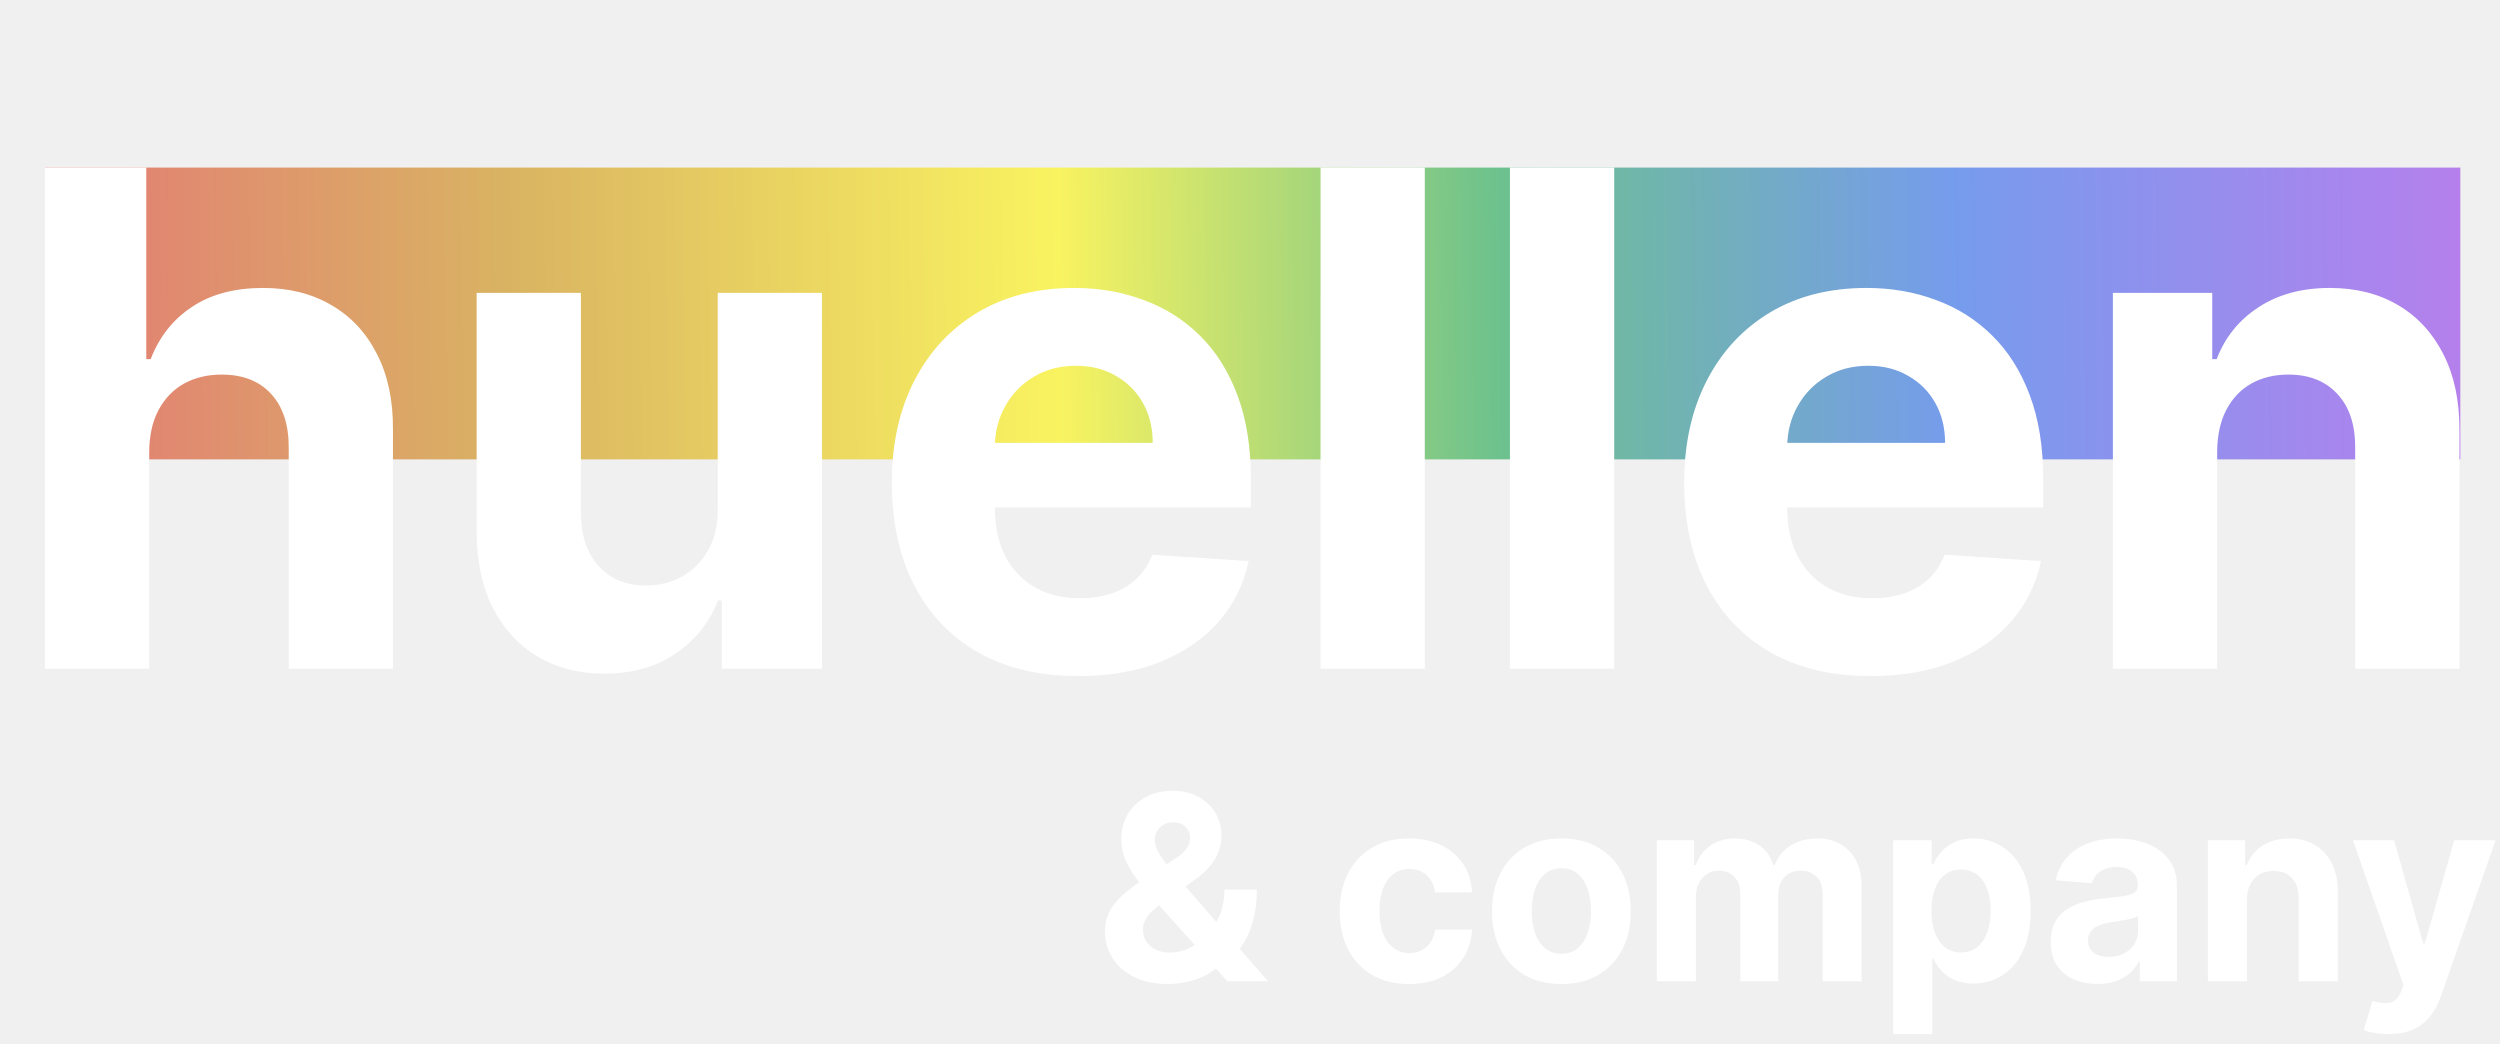
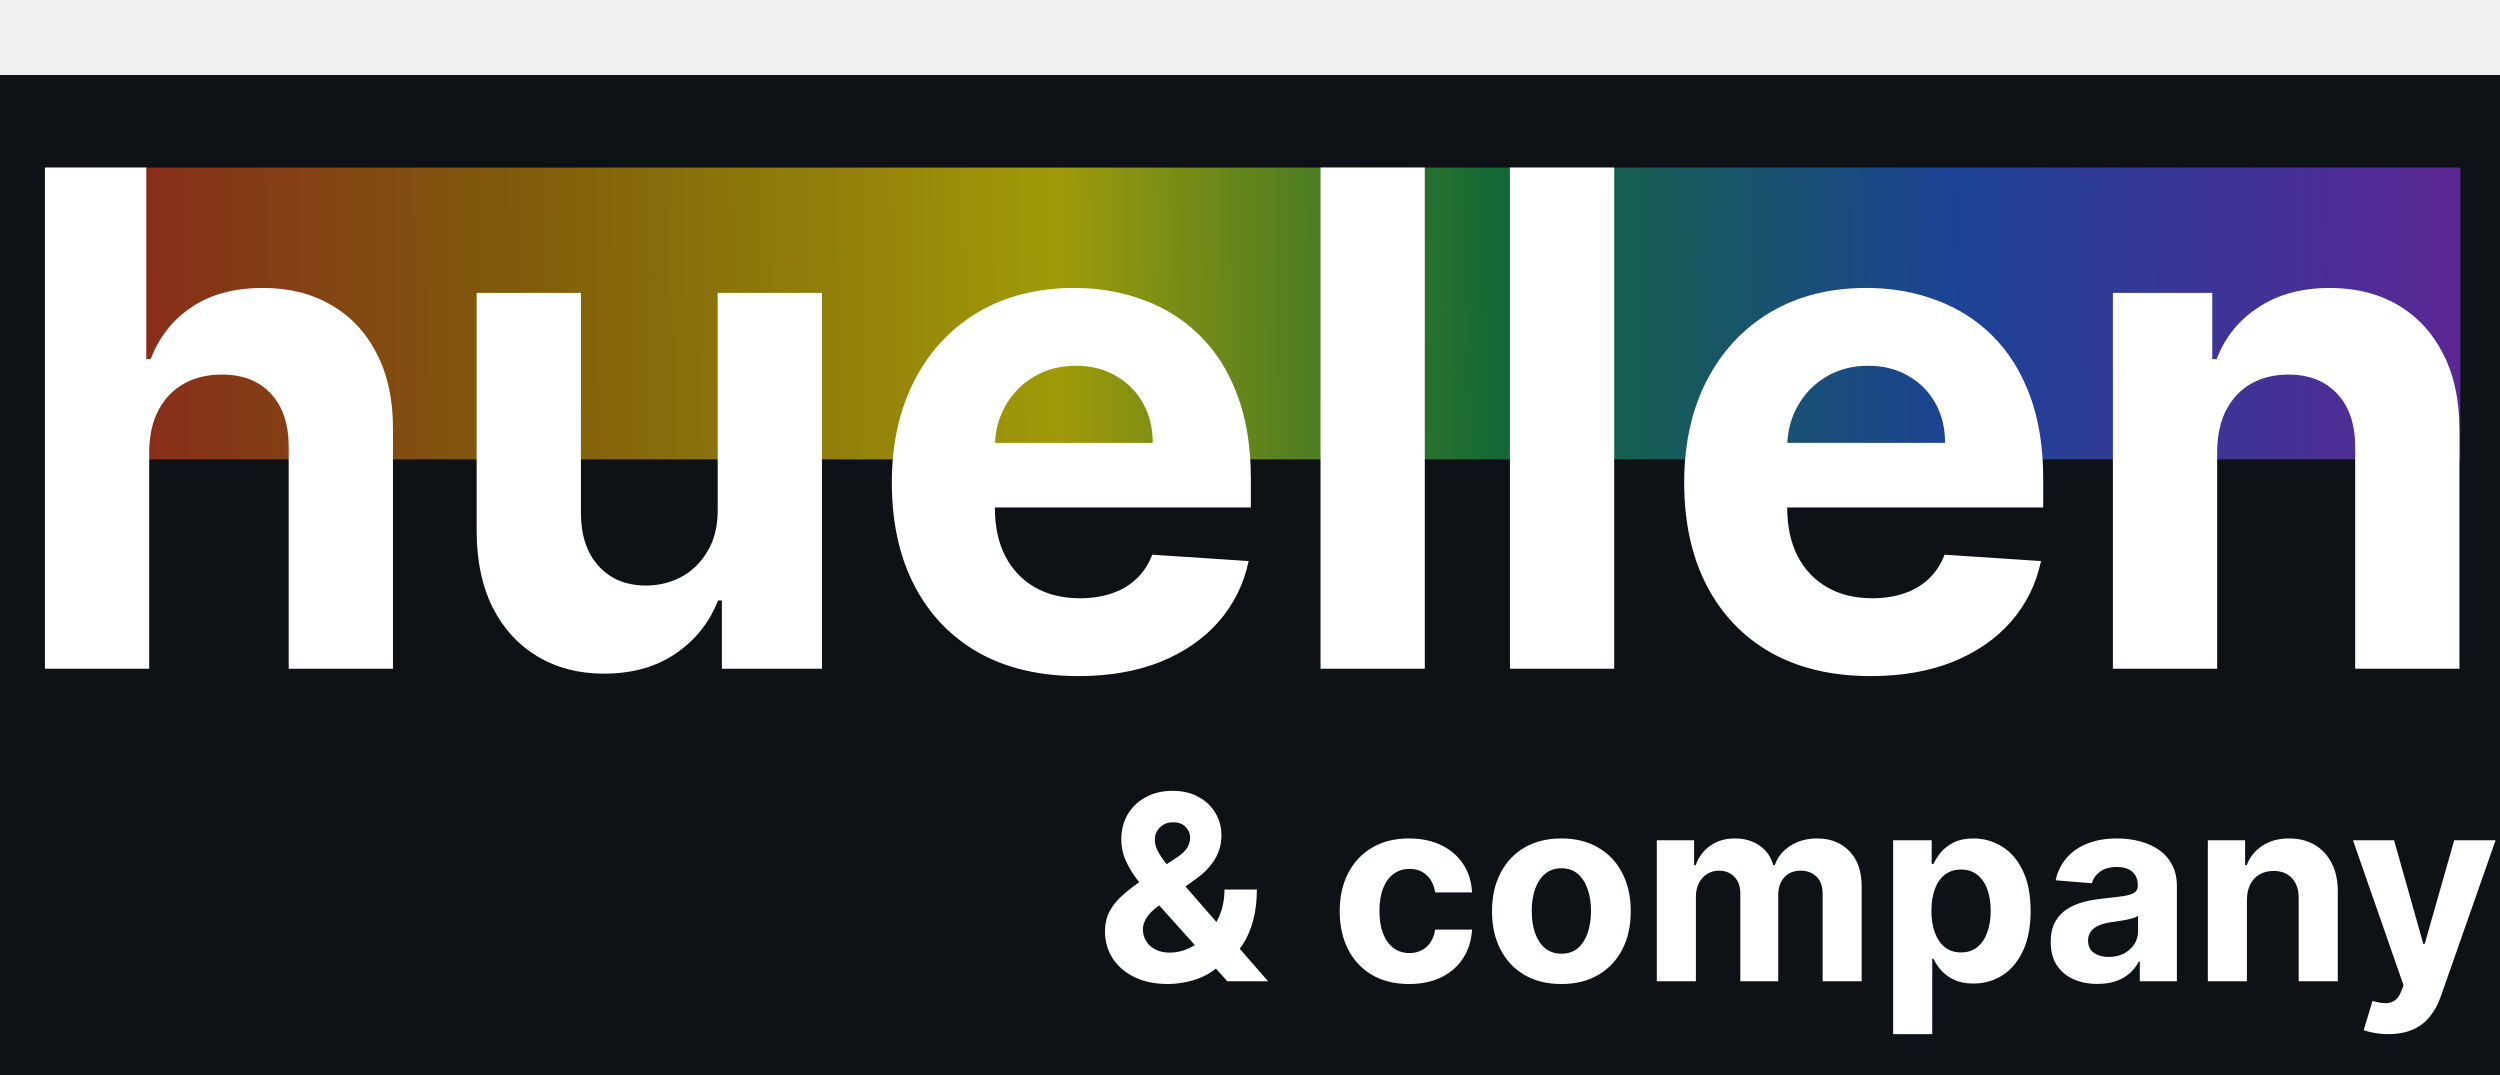
- <svg xmlns="http://www.w3.org/2000/svg" width="400" height="167" viewBox="0 0 400 167" fill="none">
-   <path d="M393.652 26.812H7.203V73.5H393.652V26.812Z" fill="url(#paint0_linear_12_2)" fill-opacity="0.6" />
-   <path d="M23.873 72.228V107H7.192V26.805H23.404V57.466H24.108C25.466 53.915 27.659 51.135 30.687 49.125C33.715 47.089 37.513 46.071 42.082 46.071C46.258 46.071 49.9 46.984 53.007 48.812C56.139 50.613 58.567 53.211 60.29 56.604C62.039 59.972 62.9 64.005 62.874 68.704V107H46.193V71.68C46.219 67.973 45.279 65.088 43.374 63.026C41.494 60.964 38.858 59.933 35.464 59.933C33.193 59.933 31.183 60.416 29.434 61.381C27.711 62.347 26.353 63.757 25.361 65.61C24.395 67.438 23.899 69.644 23.873 72.228ZM114.835 81.391V46.854H131.516V107H115.5V96.075H114.874C113.516 99.599 111.258 102.432 108.099 104.572C104.967 106.713 101.142 107.783 96.626 107.783C92.606 107.783 89.069 106.869 86.014 105.042C82.96 103.215 80.572 100.617 78.849 97.25C77.152 93.882 76.29 89.849 76.264 85.15V46.854H92.945V82.174C92.972 85.724 93.924 88.531 95.804 90.593C97.683 92.655 100.203 93.686 103.361 93.686C105.371 93.686 107.251 93.23 109 92.316C110.749 91.376 112.159 89.993 113.229 88.165C114.325 86.338 114.861 84.08 114.835 81.391ZM172.531 108.175C166.344 108.175 161.019 106.922 156.555 104.416C152.117 101.883 148.697 98.307 146.296 93.686C143.894 89.04 142.693 83.545 142.693 77.201C142.693 71.014 143.894 65.584 146.296 60.911C148.697 56.239 152.078 52.597 156.438 49.987C160.823 47.376 165.966 46.071 171.866 46.071C175.834 46.071 179.527 46.71 182.947 47.989C186.393 49.243 189.395 51.135 191.954 53.667C194.538 56.2 196.548 59.384 197.984 63.222C199.42 67.033 200.137 71.497 200.137 76.614V81.195H149.35V70.858H184.435C184.435 68.456 183.913 66.328 182.869 64.475C181.825 62.621 180.376 61.173 178.522 60.128C176.695 59.058 174.568 58.523 172.14 58.523C169.608 58.523 167.363 59.11 165.405 60.285C163.473 61.434 161.959 62.987 160.862 64.945C159.766 66.876 159.205 69.03 159.179 71.406V81.234C159.179 84.21 159.727 86.782 160.823 88.948C161.946 91.115 163.525 92.786 165.561 93.96C167.597 95.135 170.012 95.723 172.805 95.723C174.659 95.723 176.356 95.462 177.896 94.939C179.436 94.417 180.754 93.634 181.851 92.59C182.947 91.546 183.783 90.267 184.357 88.753L199.785 89.771C199.002 93.478 197.396 96.715 194.969 99.482C192.567 102.223 189.46 104.363 185.649 105.904C181.864 107.418 177.491 108.175 172.531 108.175ZM227.967 26.805V107H211.286V26.805H227.967ZM258.273 26.805V107H241.592V26.805H258.273ZM299.308 108.175C293.121 108.175 287.796 106.922 283.332 104.416C278.894 101.883 275.474 98.307 273.073 93.686C270.671 89.04 269.47 83.545 269.47 77.201C269.47 71.014 270.671 65.584 273.073 60.911C275.474 56.239 278.855 52.597 283.214 49.987C287.6 47.376 292.743 46.071 298.642 46.071C302.61 46.071 306.304 46.71 309.724 47.989C313.17 49.243 316.172 51.135 318.73 53.667C321.315 56.2 323.325 59.384 324.761 63.222C326.196 67.033 326.914 71.497 326.914 76.614V81.195H276.127V70.858H311.212C311.212 68.456 310.69 66.328 309.646 64.475C308.602 62.621 307.153 61.173 305.299 60.128C303.472 59.058 301.344 58.523 298.917 58.523C296.384 58.523 294.139 59.11 292.181 60.285C290.25 61.434 288.736 62.987 287.639 64.945C286.543 66.876 285.982 69.03 285.955 71.406V81.234C285.955 84.21 286.504 86.782 287.6 88.948C288.723 91.115 290.302 92.786 292.338 93.96C294.374 95.135 296.789 95.723 299.582 95.723C301.436 95.723 303.133 95.462 304.673 94.939C306.213 94.417 307.531 93.634 308.628 92.59C309.724 91.546 310.559 90.267 311.134 88.753L326.562 89.771C325.779 93.478 324.173 96.715 321.745 99.482C319.344 102.223 316.237 104.363 312.426 105.904C308.641 107.418 304.268 108.175 299.308 108.175ZM354.744 72.228V107H338.062V46.854H353.96V57.466H354.665C355.997 53.968 358.229 51.2 361.361 49.164C364.494 47.102 368.292 46.071 372.756 46.071C376.933 46.071 380.575 46.984 383.681 48.812C386.788 50.639 389.202 53.25 390.925 56.643C392.648 60.011 393.51 64.031 393.51 68.704V107H376.828V71.68C376.855 67.999 375.915 65.127 374.009 63.065C372.103 60.977 369.48 59.933 366.138 59.933C363.893 59.933 361.909 60.416 360.187 61.381C358.49 62.347 357.158 63.757 356.192 65.61C355.253 67.438 354.77 69.644 354.744 72.228ZM186.855 157.441C184.78 157.441 182.988 157.069 181.481 156.325C179.973 155.581 178.813 154.572 178.001 153.3C177.198 152.017 176.796 150.588 176.796 149.012C176.796 147.837 177.031 146.795 177.501 145.884C177.971 144.974 178.627 144.137 179.469 143.373C180.311 142.6 181.29 141.831 182.406 141.068L188.235 137.235C188.989 136.756 189.542 136.251 189.895 135.723C190.247 135.184 190.423 134.602 190.423 133.975C190.423 133.378 190.183 132.825 189.704 132.316C189.224 131.807 188.544 131.557 187.663 131.567C187.075 131.567 186.566 131.699 186.136 131.964C185.705 132.218 185.367 132.556 185.122 132.977C184.887 133.388 184.77 133.848 184.77 134.357C184.77 134.984 184.946 135.62 185.299 136.266C185.651 136.912 186.121 137.597 186.708 138.322C187.296 139.036 187.937 139.81 188.632 140.642L202.89 157H196.37L184.476 143.755C183.693 142.864 182.91 141.934 182.127 140.965C181.353 139.986 180.707 138.948 180.188 137.852C179.67 136.746 179.41 135.547 179.41 134.254C179.41 132.796 179.748 131.484 180.423 130.319C181.109 129.154 182.068 128.234 183.301 127.558C184.535 126.873 185.974 126.531 187.619 126.531C189.224 126.531 190.609 126.858 191.774 127.514C192.949 128.16 193.85 129.022 194.476 130.099C195.112 131.166 195.431 132.341 195.431 133.623C195.431 135.042 195.078 136.33 194.373 137.485C193.678 138.63 192.699 139.658 191.436 140.569L185.299 144.988C184.466 145.595 183.85 146.217 183.448 146.853C183.057 147.48 182.861 148.082 182.861 148.659C182.861 149.374 183.037 150.015 183.39 150.583C183.742 151.151 184.241 151.601 184.887 151.934C185.533 152.257 186.292 152.419 187.163 152.419C188.221 152.419 189.263 152.179 190.291 151.699C191.329 151.21 192.269 150.519 193.11 149.629C193.962 148.728 194.642 147.661 195.152 146.427C195.661 145.194 195.915 143.828 195.915 142.331H201.099C201.099 144.171 200.898 145.83 200.497 147.308C200.095 148.777 199.537 150.059 198.823 151.156C198.108 152.242 197.291 153.133 196.37 153.828C196.077 154.014 195.793 154.19 195.519 154.357C195.245 154.523 194.961 154.699 194.667 154.885C193.551 155.786 192.303 156.437 190.923 156.838C189.552 157.24 188.196 157.441 186.855 157.441ZM225.454 157.441C223.144 157.441 221.157 156.951 219.493 155.972C217.838 154.983 216.566 153.613 215.675 151.861C214.794 150.108 214.353 148.092 214.353 145.811C214.353 143.5 214.799 141.474 215.689 139.732C216.59 137.979 217.868 136.614 219.522 135.635C221.176 134.646 223.144 134.152 225.425 134.152C227.393 134.152 229.116 134.509 230.594 135.223C232.072 135.938 233.242 136.942 234.103 138.234C234.965 139.526 235.44 141.043 235.528 142.786H229.625C229.458 141.66 229.018 140.754 228.303 140.069C227.598 139.374 226.673 139.027 225.528 139.027C224.559 139.027 223.712 139.291 222.987 139.82C222.273 140.338 221.715 141.097 221.314 142.096C220.912 143.094 220.711 144.303 220.711 145.723C220.711 147.162 220.907 148.385 221.299 149.394C221.7 150.402 222.263 151.17 222.987 151.699C223.712 152.228 224.559 152.492 225.528 152.492C226.242 152.492 226.884 152.345 227.451 152.051C228.029 151.758 228.504 151.332 228.876 150.774C229.258 150.206 229.507 149.526 229.625 148.733H235.528C235.43 150.456 234.96 151.973 234.118 153.285C233.286 154.587 232.136 155.605 230.667 156.339C229.199 157.073 227.461 157.441 225.454 157.441ZM249.822 157.441C247.541 157.441 245.568 156.956 243.904 155.987C242.25 155.008 240.972 153.647 240.072 151.905C239.171 150.152 238.721 148.121 238.721 145.811C238.721 143.481 239.171 141.445 240.072 139.702C240.972 137.95 242.25 136.589 243.904 135.62C245.568 134.641 247.541 134.152 249.822 134.152C252.103 134.152 254.071 134.641 255.725 135.62C257.389 136.589 258.672 137.95 259.572 139.702C260.473 141.445 260.923 143.481 260.923 145.811C260.923 148.121 260.473 150.152 259.572 151.905C258.672 153.647 257.389 155.008 255.725 155.987C254.071 156.956 252.103 157.441 249.822 157.441ZM249.851 152.595C250.889 152.595 251.755 152.301 252.45 151.714C253.145 151.117 253.669 150.304 254.022 149.276C254.384 148.248 254.565 147.078 254.565 145.767C254.565 144.455 254.384 143.285 254.022 142.257C253.669 141.229 253.145 140.417 252.45 139.82C251.755 139.222 250.889 138.924 249.851 138.924C248.804 138.924 247.923 139.222 247.208 139.82C246.503 140.417 245.97 141.229 245.608 142.257C245.255 143.285 245.079 144.455 245.079 145.767C245.079 147.078 245.255 148.248 245.608 149.276C245.97 150.304 246.503 151.117 247.208 151.714C247.923 152.301 248.804 152.595 249.851 152.595ZM265.089 157V134.445H271.051V138.425H271.315C271.785 137.103 272.568 136.06 273.665 135.297C274.761 134.533 276.073 134.152 277.6 134.152C279.147 134.152 280.463 134.538 281.55 135.312C282.637 136.075 283.361 137.113 283.723 138.425H283.958C284.418 137.132 285.25 136.1 286.454 135.326C287.668 134.543 289.102 134.152 290.757 134.152C292.862 134.152 294.57 134.822 295.882 136.163C297.203 137.495 297.864 139.384 297.864 141.831V157H291.623V143.065C291.623 141.812 291.29 140.872 290.625 140.245C289.959 139.619 289.127 139.306 288.128 139.306C286.993 139.306 286.107 139.668 285.471 140.392C284.834 141.107 284.516 142.052 284.516 143.226V157H278.452V142.933C278.452 141.826 278.133 140.945 277.497 140.29C276.871 139.634 276.043 139.306 275.015 139.306C274.32 139.306 273.694 139.482 273.136 139.834C272.588 140.177 272.152 140.662 271.829 141.288C271.506 141.905 271.344 142.629 271.344 143.461V157H265.089ZM302.904 165.458V134.445H309.071V138.234H309.35C309.624 137.627 310.02 137.01 310.539 136.384C311.068 135.747 311.753 135.219 312.595 134.798C313.447 134.367 314.504 134.152 315.767 134.152C317.411 134.152 318.929 134.582 320.319 135.444C321.709 136.295 322.82 137.583 323.652 139.306C324.484 141.019 324.9 143.168 324.9 145.752C324.9 148.268 324.494 150.392 323.682 152.125C322.879 153.848 321.782 155.155 320.392 156.046C319.012 156.927 317.465 157.367 315.752 157.367C314.538 157.367 313.505 157.166 312.654 156.765C311.812 156.364 311.122 155.86 310.583 155.253C310.045 154.636 309.634 154.014 309.35 153.388H309.159V165.458H302.904ZM309.027 145.723C309.027 147.064 309.213 148.234 309.585 149.232C309.957 150.231 310.495 151.009 311.2 151.567C311.905 152.115 312.761 152.389 313.77 152.389C314.788 152.389 315.649 152.11 316.354 151.552C317.059 150.984 317.593 150.201 317.955 149.203C318.327 148.194 318.513 147.034 318.513 145.723C318.513 144.421 318.332 143.275 317.969 142.287C317.607 141.298 317.074 140.524 316.369 139.966C315.664 139.408 314.798 139.129 313.77 139.129C312.752 139.129 311.89 139.399 311.185 139.937C310.49 140.476 309.957 141.239 309.585 142.228C309.213 143.217 309.027 144.381 309.027 145.723ZM335.601 157.426C334.162 157.426 332.879 157.176 331.753 156.677C330.628 156.168 329.737 155.419 329.081 154.43C328.435 153.432 328.112 152.189 328.112 150.701C328.112 149.447 328.342 148.395 328.802 147.543C329.262 146.692 329.889 146.007 330.681 145.488C331.474 144.969 332.375 144.577 333.383 144.313C334.401 144.049 335.469 143.863 336.584 143.755C337.896 143.618 338.954 143.491 339.756 143.373C340.559 143.246 341.141 143.06 341.504 142.815C341.866 142.57 342.047 142.208 342.047 141.729V141.64C342.047 140.71 341.753 139.991 341.166 139.482C340.588 138.973 339.766 138.718 338.699 138.718C337.573 138.718 336.677 138.968 336.012 139.467C335.346 139.957 334.906 140.573 334.69 141.317L328.905 140.847C329.198 139.477 329.776 138.292 330.637 137.294C331.499 136.286 332.61 135.512 333.971 134.974C335.341 134.426 336.927 134.152 338.728 134.152C339.981 134.152 341.181 134.298 342.326 134.592C343.481 134.886 344.504 135.341 345.395 135.958C346.296 136.574 347.005 137.367 347.524 138.337C348.043 139.296 348.302 140.446 348.302 141.787V157H342.37V153.872H342.194C341.832 154.577 341.347 155.199 340.74 155.737C340.133 156.266 339.404 156.682 338.552 156.985C337.7 157.279 336.717 157.426 335.601 157.426ZM337.392 153.109C338.312 153.109 339.125 152.928 339.83 152.565C340.535 152.193 341.088 151.694 341.489 151.068C341.89 150.441 342.091 149.731 342.091 148.938V146.545C341.895 146.672 341.626 146.79 341.283 146.897C340.951 146.995 340.574 147.088 340.153 147.176C339.732 147.255 339.311 147.328 338.89 147.397C338.469 147.455 338.087 147.509 337.745 147.558C337.01 147.666 336.369 147.837 335.821 148.072C335.273 148.307 334.847 148.625 334.543 149.027C334.24 149.418 334.088 149.908 334.088 150.495C334.088 151.347 334.397 151.998 335.013 152.448C335.64 152.888 336.433 153.109 337.392 153.109ZM359.509 143.961V157H353.254V134.445H359.216V138.425H359.48C359.979 137.113 360.816 136.075 361.991 135.312C363.166 134.538 364.59 134.152 366.264 134.152C367.83 134.152 369.196 134.494 370.361 135.179C371.526 135.865 372.431 136.844 373.077 138.116C373.724 139.379 374.047 140.887 374.047 142.639V157H367.791V143.755C367.801 142.375 367.449 141.298 366.734 140.524C366.019 139.741 365.035 139.35 363.782 139.35C362.941 139.35 362.197 139.531 361.55 139.893C360.914 140.255 360.415 140.784 360.053 141.479C359.7 142.164 359.519 142.991 359.509 143.961ZM382.129 165.458C381.337 165.458 380.593 165.394 379.897 165.267C379.212 165.15 378.644 164.998 378.194 164.812L379.604 160.142C380.338 160.368 380.999 160.49 381.586 160.509C382.183 160.529 382.697 160.392 383.128 160.098C383.568 159.805 383.926 159.305 384.2 158.601L384.567 157.646L376.476 134.445H383.055L387.724 151.009H387.959L392.673 134.445H399.295L390.529 159.438C390.108 160.651 389.535 161.709 388.811 162.609C388.096 163.52 387.191 164.22 386.094 164.709C384.998 165.208 383.676 165.458 382.129 165.458Z" fill="white" />
+ <svg xmlns="http://www.w3.org/2000/svg" width="200" height="86" viewBox="0 0 200 86" fill="none">
+   <rect y="6" width="200" height="80" fill="#0E1116" />
+   <path d="M196.826 13.406H3.602V36.75H196.826V13.406Z" fill="url(#paint0_linear_5_11)" fill-opacity="0.6" />
+   <path d="M11.937 36.114V53.5H3.596V13.403H11.702V28.733H12.054C12.733 26.958 13.829 25.568 15.343 24.562C16.858 23.544 18.757 23.035 21.041 23.035C23.129 23.035 24.95 23.492 26.503 24.406C28.07 25.306 29.284 26.605 30.145 28.302C31.019 29.986 31.45 32.002 31.437 34.352V53.5H23.097V35.84C23.11 33.986 22.64 32.544 21.687 31.513C20.747 30.482 19.429 29.966 17.732 29.966C16.596 29.966 15.591 30.208 14.717 30.691C13.855 31.174 13.177 31.878 12.681 32.805C12.198 33.719 11.95 34.822 11.937 36.114ZM57.417 40.695V23.427H65.758V53.5H57.75V48.038H57.437C56.758 49.8 55.629 51.216 54.05 52.286C52.483 53.356 50.571 53.892 48.313 53.892C46.303 53.892 44.534 53.434 43.007 52.521C41.48 51.608 40.286 50.309 39.424 48.625C38.576 46.941 38.145 44.925 38.132 42.575V23.427H46.473V41.087C46.486 42.862 46.962 44.265 47.902 45.297C48.842 46.328 50.102 46.843 51.681 46.843C52.685 46.843 53.626 46.615 54.5 46.158C55.374 45.688 56.08 44.996 56.614 44.083C57.163 43.169 57.431 42.04 57.417 40.695ZM86.266 54.087C83.172 54.087 80.51 53.461 78.278 52.208C76.058 50.941 74.349 49.154 73.148 46.843C71.947 44.52 71.347 41.772 71.347 38.601C71.347 35.507 71.947 32.792 73.148 30.456C74.349 28.119 76.039 26.299 78.219 24.993C80.412 23.688 82.983 23.035 85.933 23.035C87.917 23.035 89.763 23.355 91.474 23.995C93.197 24.621 94.698 25.568 95.977 26.834C97.269 28.1 98.274 29.692 98.992 31.611C99.71 33.517 100.068 35.749 100.068 38.307V40.598H74.675V35.429H92.218C92.218 34.228 91.957 33.164 91.434 32.237C90.912 31.311 90.188 30.586 89.261 30.064C88.347 29.529 87.284 29.261 86.07 29.261C84.804 29.261 83.681 29.555 82.703 30.142C81.737 30.717 80.98 31.494 80.431 32.472C79.883 33.438 79.603 34.515 79.59 35.703V40.617C79.59 42.105 79.864 43.391 80.412 44.474C80.973 45.558 81.763 46.393 82.781 46.98C83.799 47.568 85.006 47.861 86.403 47.861C87.329 47.861 88.178 47.731 88.948 47.47C89.718 47.209 90.377 46.817 90.925 46.295C91.474 45.773 91.891 45.133 92.178 44.376L99.892 44.885C99.501 46.739 98.698 48.357 97.484 49.741C96.284 51.111 94.73 52.181 92.825 52.952C90.932 53.709 88.746 54.087 86.266 54.087ZM113.983 13.403V53.5H105.643V13.403H113.983ZM129.136 13.403V53.5H120.796V13.403H129.136ZM149.654 54.087C146.56 54.087 143.898 53.461 141.666 52.208C139.447 50.941 137.737 49.154 136.536 46.843C135.335 44.52 134.735 41.772 134.735 38.601C134.735 35.507 135.335 32.792 136.536 30.456C137.737 28.119 139.427 26.299 141.607 24.993C143.8 23.688 146.371 23.035 149.321 23.035C151.305 23.035 153.152 23.355 154.862 23.995C156.585 24.621 158.086 25.568 159.365 26.834C160.657 28.1 161.662 29.692 162.38 31.611C163.098 33.517 163.457 35.749 163.457 38.307V40.598H138.063V35.429H155.606C155.606 34.228 155.345 33.164 154.823 32.237C154.301 31.311 153.576 30.586 152.649 30.064C151.736 29.529 150.672 29.261 149.458 29.261C148.192 29.261 147.069 29.555 146.09 30.142C145.125 30.717 144.368 31.494 143.819 32.472C143.271 33.438 142.991 34.515 142.977 35.703V40.617C142.977 42.105 143.252 43.391 143.8 44.474C144.361 45.558 145.151 46.393 146.169 46.98C147.187 47.568 148.394 47.861 149.791 47.861C150.718 47.861 151.566 47.731 152.336 47.47C153.106 47.209 153.765 46.817 154.314 46.295C154.862 45.773 155.279 45.133 155.567 44.376L163.281 44.885C162.889 46.739 162.086 48.357 160.872 49.741C159.672 51.111 158.118 52.181 156.213 52.952C154.32 53.709 152.134 54.087 149.654 54.087ZM177.372 36.114V53.5H169.031V23.427H176.98V28.733H177.332C177.998 26.984 179.114 25.6 180.68 24.582C182.247 23.551 184.146 23.035 186.378 23.035C188.466 23.035 190.287 23.492 191.84 24.406C193.394 25.32 194.601 26.625 195.462 28.322C196.324 30.005 196.755 32.016 196.755 34.352V53.5H188.414V35.84C188.427 34 187.957 32.564 187.004 31.533C186.051 30.488 184.74 29.966 183.069 29.966C181.946 29.966 180.954 30.208 180.093 30.691C179.245 31.174 178.579 31.878 178.096 32.805C177.626 33.719 177.385 34.822 177.372 36.114ZM93.427 78.721C92.39 78.721 91.494 78.534 90.74 78.162C89.987 77.79 89.406 77.286 89.001 76.65C88.599 76.008 88.398 75.294 88.398 74.506C88.398 73.918 88.516 73.397 88.751 72.942C88.986 72.487 89.314 72.069 89.734 71.686C90.156 71.3 90.645 70.915 91.203 70.534L94.118 68.618C94.495 68.378 94.771 68.126 94.948 67.862C95.124 67.592 95.212 67.301 95.212 66.987C95.212 66.689 95.091 66.412 94.852 66.158C94.612 65.903 94.272 65.778 93.832 65.784C93.537 65.784 93.283 65.85 93.068 65.982C92.853 66.109 92.683 66.278 92.561 66.489C92.444 66.694 92.385 66.924 92.385 67.178C92.385 67.492 92.473 67.81 92.65 68.133C92.826 68.456 93.061 68.799 93.354 69.161C93.648 69.518 93.969 69.905 94.316 70.321L101.445 78.5H98.185L92.238 71.877C91.847 71.432 91.455 70.967 91.064 70.483C90.677 69.993 90.353 69.474 90.094 68.926C89.835 68.373 89.705 67.773 89.705 67.127C89.705 66.398 89.874 65.742 90.212 65.159C90.555 64.577 91.034 64.117 91.65 63.779C92.267 63.437 92.987 63.266 93.809 63.266C94.612 63.266 95.305 63.429 95.887 63.757C96.475 64.08 96.925 64.511 97.238 65.049C97.556 65.583 97.716 66.171 97.716 66.811C97.716 67.521 97.539 68.165 97.186 68.743C96.839 69.315 96.35 69.829 95.718 70.284L92.65 72.494C92.233 72.797 91.925 73.109 91.724 73.427C91.528 73.74 91.43 74.041 91.43 74.329C91.43 74.687 91.519 75.007 91.695 75.291C91.871 75.576 92.121 75.8 92.444 75.967C92.766 76.129 93.146 76.21 93.582 76.21C94.111 76.21 94.632 76.09 95.145 75.85C95.665 75.605 96.135 75.26 96.555 74.814C96.981 74.364 97.321 73.831 97.576 73.213C97.831 72.597 97.957 71.914 97.957 71.165H100.549C100.549 72.085 100.449 72.915 100.248 73.654C100.047 74.388 99.769 75.029 99.412 75.578C99.054 76.121 98.645 76.567 98.185 76.914C98.038 77.007 97.897 77.095 97.76 77.178C97.623 77.261 97.481 77.35 97.334 77.442C96.775 77.893 96.151 78.219 95.462 78.419C94.776 78.62 94.098 78.721 93.427 78.721ZM112.727 78.721C111.572 78.721 110.578 78.475 109.746 77.986C108.919 77.492 108.283 76.806 107.837 75.93C107.397 75.054 107.176 74.046 107.176 72.906C107.176 71.75 107.399 70.737 107.844 69.866C108.295 68.99 108.934 68.307 109.761 67.817C110.588 67.323 111.572 67.076 112.712 67.076C113.696 67.076 114.558 67.254 115.297 67.612C116.036 67.969 116.621 68.471 117.051 69.117C117.482 69.763 117.72 70.522 117.764 71.393H114.812C114.729 70.83 114.509 70.377 114.151 70.034C113.799 69.687 113.336 69.513 112.764 69.513C112.279 69.513 111.856 69.645 111.493 69.91C111.136 70.169 110.857 70.549 110.657 71.048C110.456 71.547 110.355 72.151 110.355 72.862C110.355 73.581 110.453 74.192 110.649 74.697C110.85 75.201 111.131 75.585 111.493 75.85C111.856 76.114 112.279 76.246 112.764 76.246C113.121 76.246 113.442 76.172 113.725 76.025C114.014 75.879 114.252 75.666 114.438 75.387C114.629 75.103 114.753 74.763 114.812 74.367H117.764C117.715 75.228 117.48 75.987 117.059 76.642C116.643 77.293 116.068 77.802 115.333 78.169C114.599 78.537 113.73 78.721 112.727 78.721ZM124.911 78.721C123.77 78.721 122.784 78.478 121.952 77.993C121.125 77.504 120.486 76.823 120.036 75.953C119.585 75.076 119.36 74.061 119.36 72.906C119.36 71.74 119.585 70.722 120.036 69.851C120.486 68.975 121.125 68.294 121.952 67.81C122.784 67.32 123.77 67.076 124.911 67.076C126.051 67.076 127.035 67.32 127.862 67.81C128.694 68.294 129.336 68.975 129.786 69.851C130.236 70.722 130.461 71.74 130.461 72.906C130.461 74.061 130.236 75.076 129.786 75.953C129.336 76.823 128.694 77.504 127.862 77.993C127.035 78.478 126.051 78.721 124.911 78.721ZM124.925 76.297C125.444 76.297 125.877 76.15 126.225 75.857C126.572 75.558 126.834 75.152 127.011 74.638C127.192 74.124 127.282 73.539 127.282 72.883C127.282 72.228 127.192 71.642 127.011 71.129C126.834 70.615 126.572 70.209 126.225 69.91C125.877 69.611 125.444 69.462 124.925 69.462C124.402 69.462 123.961 69.611 123.604 69.91C123.251 70.209 122.985 70.615 122.804 71.129C122.627 71.642 122.539 72.228 122.539 72.883C122.539 73.539 122.627 74.124 122.804 74.638C122.985 75.152 123.251 75.558 123.604 75.857C123.961 76.15 124.402 76.297 124.925 76.297ZM132.544 78.5V67.222H135.525V69.213H135.657C135.892 68.552 136.284 68.03 136.832 67.648C137.38 67.266 138.036 67.076 138.8 67.076C139.573 67.076 140.231 67.269 140.775 67.656C141.318 68.037 141.68 68.556 141.861 69.213H141.979C142.209 68.566 142.625 68.05 143.227 67.663C143.834 67.272 144.551 67.076 145.378 67.076C146.431 67.076 147.285 67.411 147.941 68.082C148.601 68.748 148.932 69.692 148.932 70.915V78.5H145.811V71.532C145.811 70.906 145.645 70.436 145.312 70.123C144.979 69.809 144.563 69.653 144.064 69.653C143.496 69.653 143.053 69.834 142.735 70.196C142.417 70.553 142.258 71.026 142.258 71.613V78.5H139.226V71.466C139.226 70.913 139.066 70.472 138.748 70.145C138.435 69.817 138.021 69.653 137.507 69.653C137.16 69.653 136.847 69.741 136.568 69.917C136.294 70.088 136.076 70.331 135.914 70.644C135.753 70.953 135.672 71.314 135.672 71.731V78.5H132.544ZM151.452 82.729V67.222H154.535V69.117H154.675C154.812 68.814 155.01 68.505 155.269 68.192C155.534 67.874 155.876 67.609 156.297 67.399C156.723 67.183 157.252 67.076 157.883 67.076C158.705 67.076 159.464 67.291 160.159 67.722C160.854 68.147 161.41 68.791 161.826 69.653C162.242 70.51 162.45 71.584 162.45 72.876C162.45 74.134 162.247 75.196 161.841 76.062C161.439 76.924 160.891 77.578 160.196 78.023C159.506 78.463 158.732 78.683 157.876 78.683C157.269 78.683 156.752 78.583 156.327 78.382C155.906 78.182 155.561 77.93 155.291 77.626C155.022 77.318 154.817 77.007 154.675 76.694H154.579V82.729H151.452ZM154.513 72.862C154.513 73.532 154.606 74.117 154.792 74.616C154.978 75.115 155.247 75.504 155.6 75.784C155.952 76.058 156.38 76.195 156.885 76.195C157.394 76.195 157.824 76.055 158.177 75.776C158.529 75.492 158.796 75.1 158.977 74.602C159.163 74.097 159.256 73.517 159.256 72.862C159.256 72.21 159.166 71.638 158.984 71.144C158.803 70.649 158.537 70.262 158.184 69.983C157.832 69.704 157.399 69.564 156.885 69.564C156.376 69.564 155.945 69.7 155.592 69.969C155.245 70.238 154.978 70.62 154.792 71.114C154.606 71.609 154.513 72.191 154.513 72.862ZM167.8 78.713C167.081 78.713 166.439 78.588 165.876 78.338C165.314 78.084 164.868 77.71 164.54 77.215C164.217 76.716 164.056 76.094 164.056 75.35C164.056 74.724 164.171 74.198 164.401 73.772C164.631 73.346 164.944 73.004 165.34 72.744C165.737 72.484 166.187 72.288 166.691 72.156C167.2 72.025 167.734 71.931 168.292 71.877C168.948 71.809 169.477 71.746 169.878 71.686C170.279 71.623 170.57 71.53 170.752 71.407C170.933 71.285 171.023 71.104 171.023 70.865V70.82C171.023 70.355 170.876 69.996 170.583 69.741C170.294 69.487 169.883 69.359 169.349 69.359C168.786 69.359 168.338 69.484 168.006 69.734C167.673 69.978 167.453 70.287 167.345 70.659L164.452 70.424C164.599 69.739 164.888 69.146 165.318 68.647C165.749 68.143 166.305 67.756 166.985 67.487C167.67 67.213 168.463 67.076 169.364 67.076C169.99 67.076 170.59 67.149 171.163 67.296C171.74 67.443 172.252 67.671 172.697 67.979C173.148 68.287 173.502 68.683 173.762 69.168C174.021 69.648 174.151 70.223 174.151 70.894V78.5H171.185V76.936H171.097C170.916 77.288 170.673 77.6 170.37 77.868C170.066 78.133 169.702 78.341 169.276 78.493C168.85 78.639 168.358 78.713 167.8 78.713ZM168.696 76.555C169.156 76.555 169.562 76.464 169.915 76.282C170.267 76.097 170.544 75.847 170.744 75.534C170.945 75.221 171.045 74.865 171.045 74.469V73.272C170.947 73.336 170.813 73.395 170.641 73.448C170.475 73.498 170.287 73.544 170.076 73.588C169.866 73.627 169.655 73.664 169.445 73.698C169.234 73.728 169.043 73.754 168.872 73.779C168.505 73.833 168.184 73.918 167.91 74.036C167.636 74.153 167.423 74.312 167.271 74.513C167.12 74.709 167.044 74.954 167.044 75.248C167.044 75.674 167.198 75.999 167.506 76.224C167.82 76.444 168.216 76.555 168.696 76.555ZM179.754 71.981V78.5H176.627V67.222H179.608V69.213H179.74C179.989 68.556 180.408 68.037 180.995 67.656C181.583 67.269 182.295 67.076 183.132 67.076C183.915 67.076 184.598 67.247 185.18 67.59C185.763 67.933 186.215 68.422 186.538 69.058C186.862 69.689 187.023 70.444 187.023 71.32V78.5H183.895V71.877C183.9 71.188 183.724 70.649 183.367 70.262C183.009 69.871 182.517 69.675 181.891 69.675C181.47 69.675 181.098 69.766 180.775 69.947C180.457 70.127 180.207 70.392 180.026 70.74C179.85 71.082 179.759 71.496 179.754 71.981ZM191.064 82.729C190.668 82.729 190.296 82.697 189.948 82.633C189.606 82.575 189.322 82.499 189.097 82.406L189.802 80.071C190.169 80.184 190.499 80.245 190.793 80.254C191.091 80.264 191.348 80.196 191.564 80.049C191.784 79.903 191.963 79.653 192.1 79.3L192.283 78.823L188.238 67.222H191.527L193.862 75.504H193.979L196.336 67.222H199.647L195.264 79.719C195.054 80.326 194.767 80.855 194.405 81.305C194.048 81.76 193.595 82.11 193.047 82.355C192.499 82.604 191.838 82.729 191.064 82.729Z" fill="white" />
  <defs>
-     <linearGradient id="paint0_linear_12_2" x1="2.685" y1="52.178" x2="397.694" y2="48.052" gradientUnits="userSpaceOnUse">
+     <linearGradient id="paint0_linear_5_11" x1="1.342" y1="26.089" x2="198.847" y2="24.026" gradientUnits="userSpaceOnUse">
      <stop stop-color="#DC2626" />
      <stop offset="0.198" stop-color="#CA8A04" />
      <stop offset="0.422" stop-color="#FFF500" />
      <stop offset="0.599" stop-color="#16A34A" />
      <stop offset="0.786" stop-color="#2563EB" />
      <stop offset="1" stop-color="#9333EA" />
    </linearGradient>
  </defs>
</svg>
